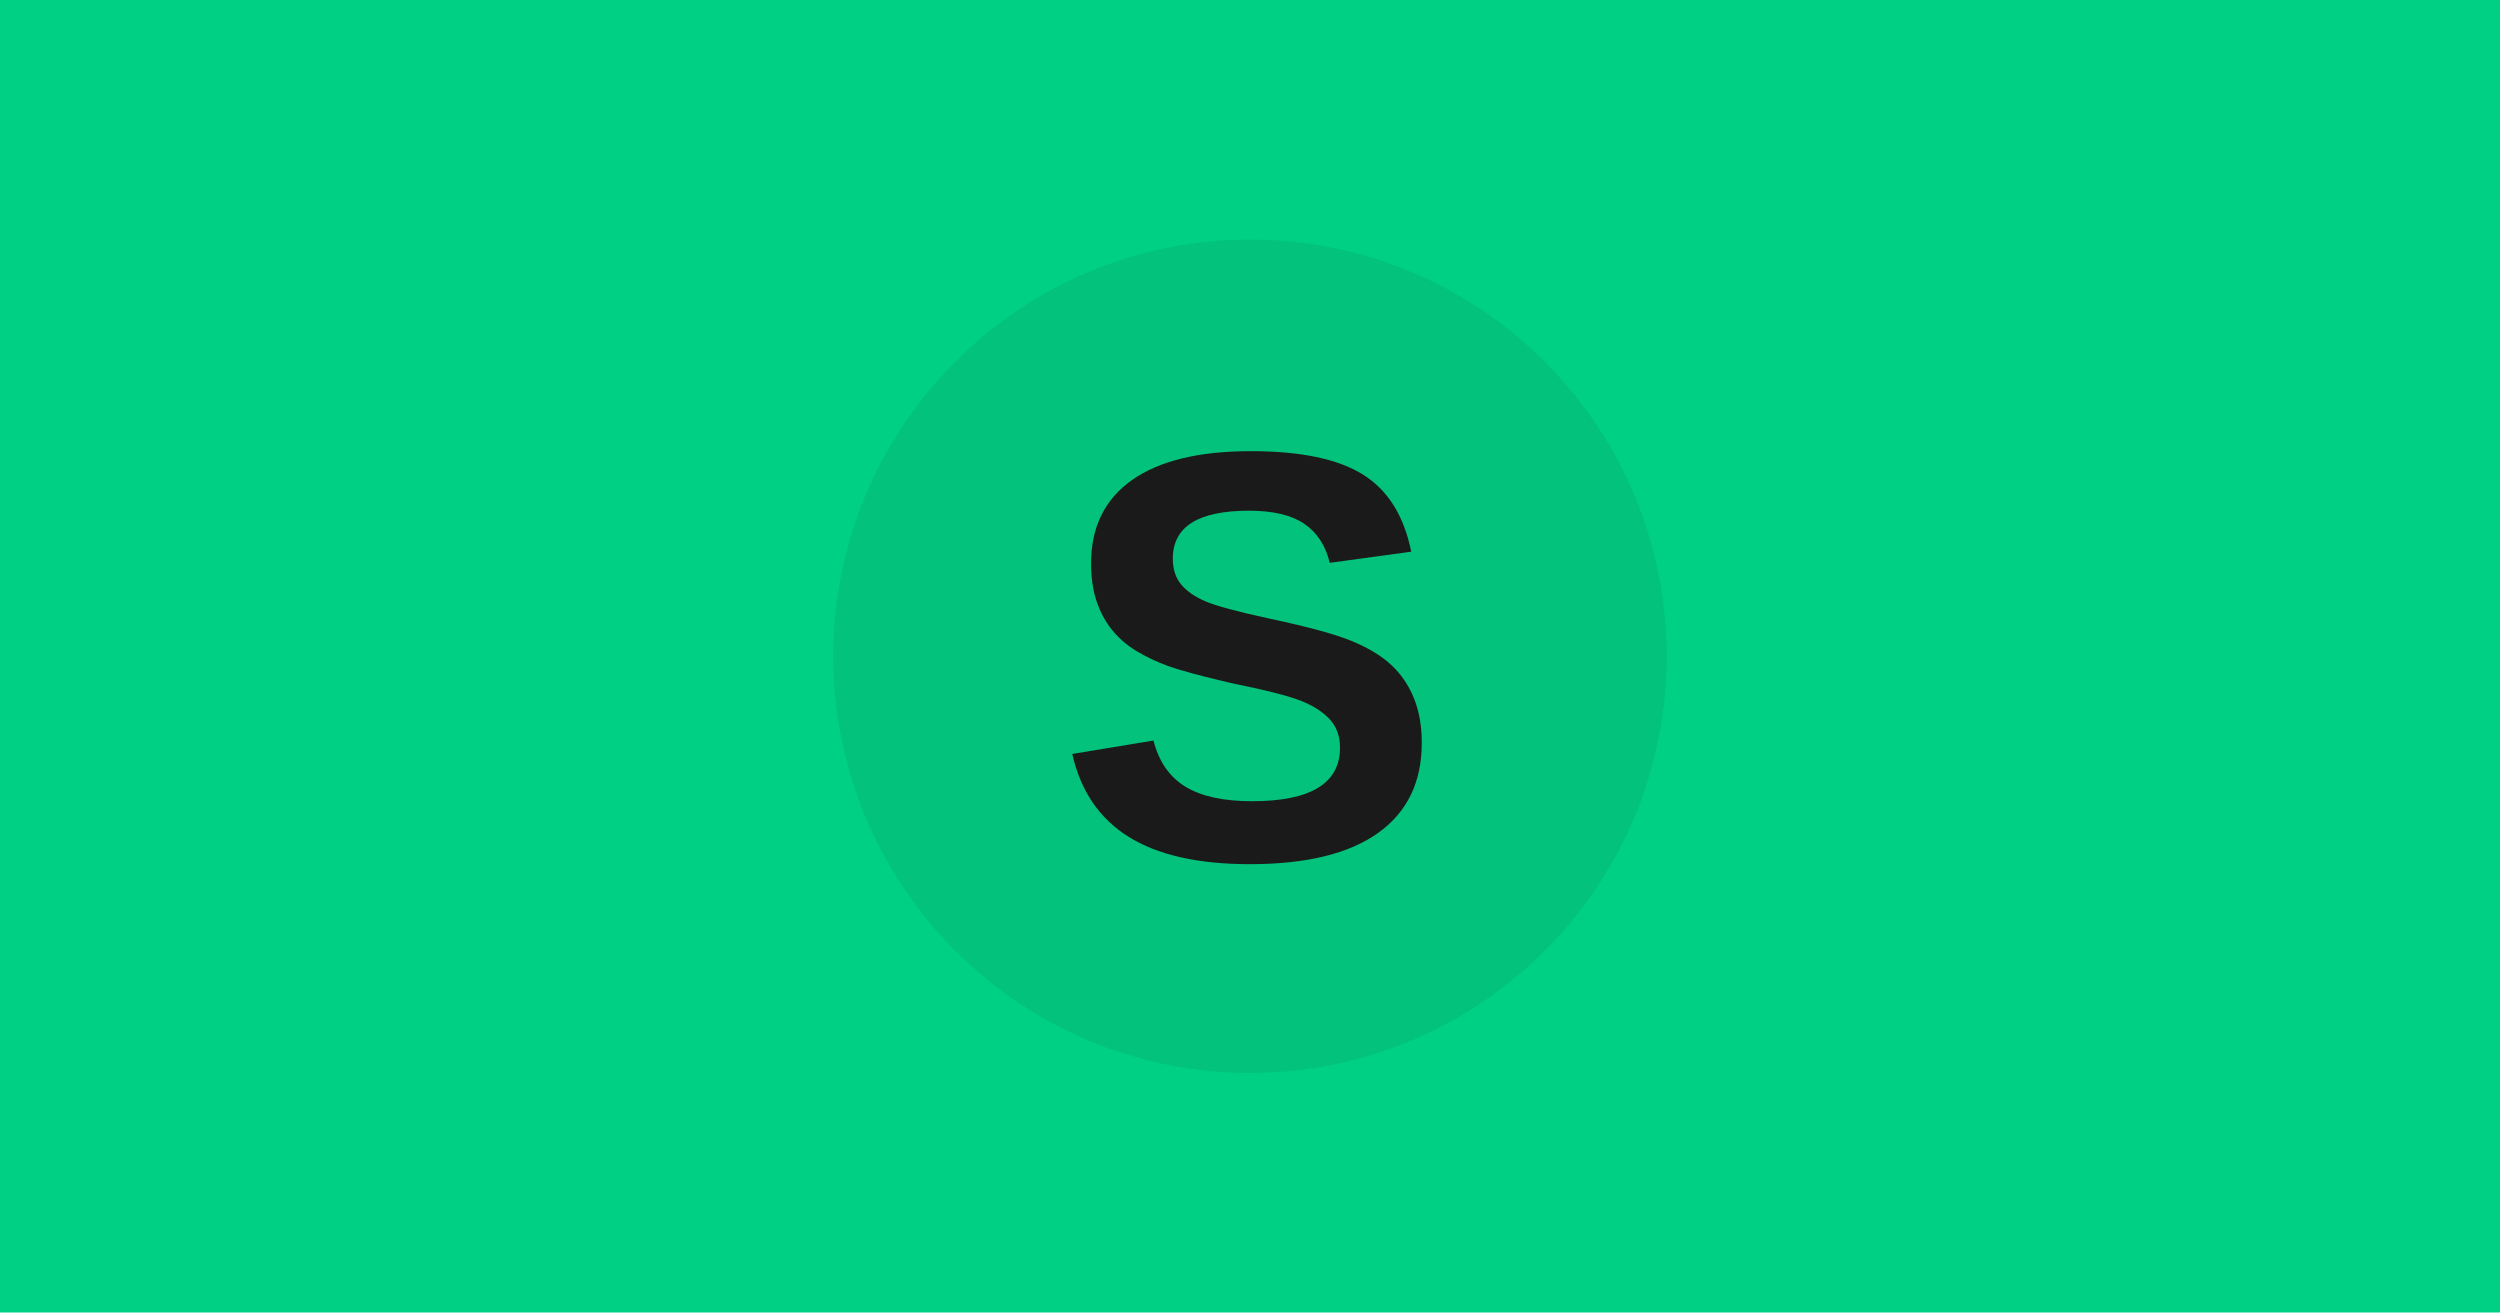
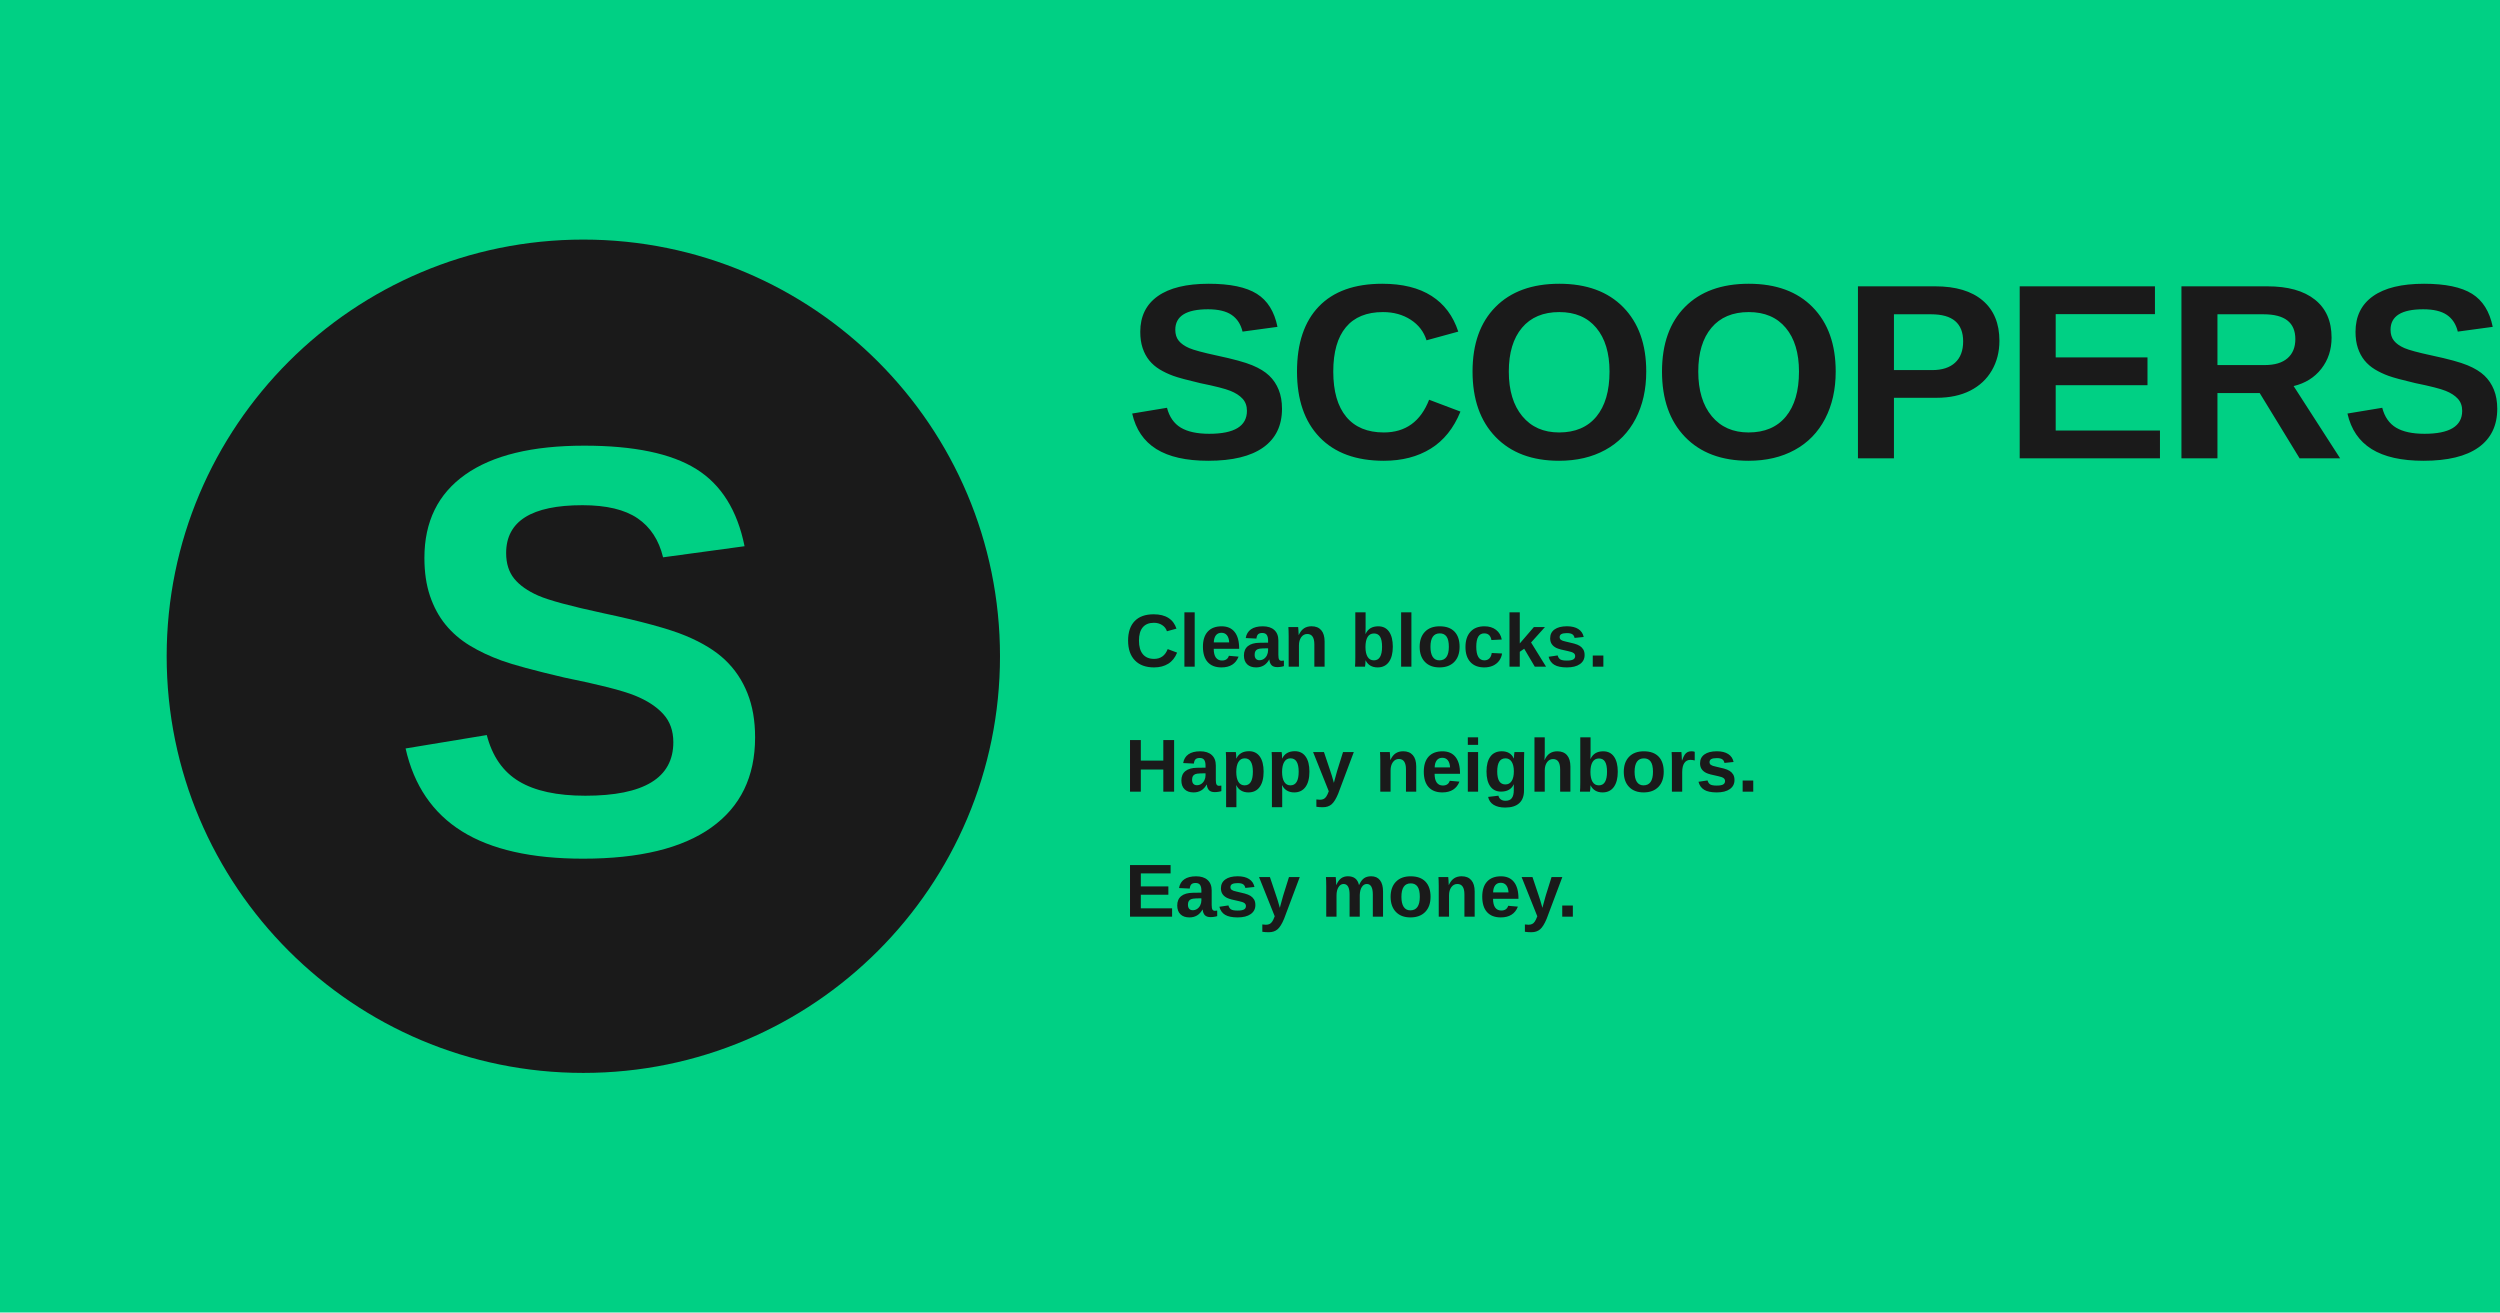
<svg xmlns="http://www.w3.org/2000/svg" viewBox="0 0 1200 630">
  <rect width="1200" height="630" fill="#00D084" />
-   <circle cx="600" cy="315" r="200" fill="#1A1A1A" opacity="0.08" />
-   <text x="600" y="315" font-family="Lowraw, Arial, sans-serif" font-size="280" font-weight="900" fill="#1A1A1A" text-anchor="middle" dominant-baseline="central">
+   <circle cx="280" cy="315" r="200" fill="#1A1A1A" />
+   <text x="280" y="330" font-family="Lowraw, Arial, sans-serif" font-size="280" font-weight="900" fill="#00D084" text-anchor="middle" dominant-baseline="middle" letter-spacing="-0.02em">
    S
  </text>
+   <text x="540" y="220" font-family="Lowraw, Arial, sans-serif" font-size="120" font-weight="900" fill="#1A1A1A" text-anchor="start" letter-spacing="-0.02em">
+     SCOOPERS
+   </text>
+   <text x="540" y="320" font-family="Lowraw, Arial, sans-serif" font-size="36" font-weight="700" fill="#1A1A1A" text-anchor="start">
+     Clean blocks.
+   </text>
+   <text x="540" y="380" font-family="Lowraw, Arial, sans-serif" font-size="36" font-weight="700" fill="#1A1A1A" text-anchor="start">
+     Happy neighbors.
+   </text>
+   <text x="540" y="440" font-family="Lowraw, Arial, sans-serif" font-size="36" font-weight="700" fill="#1A1A1A" text-anchor="start">
+     Easy money.
+   </text>
</svg>
